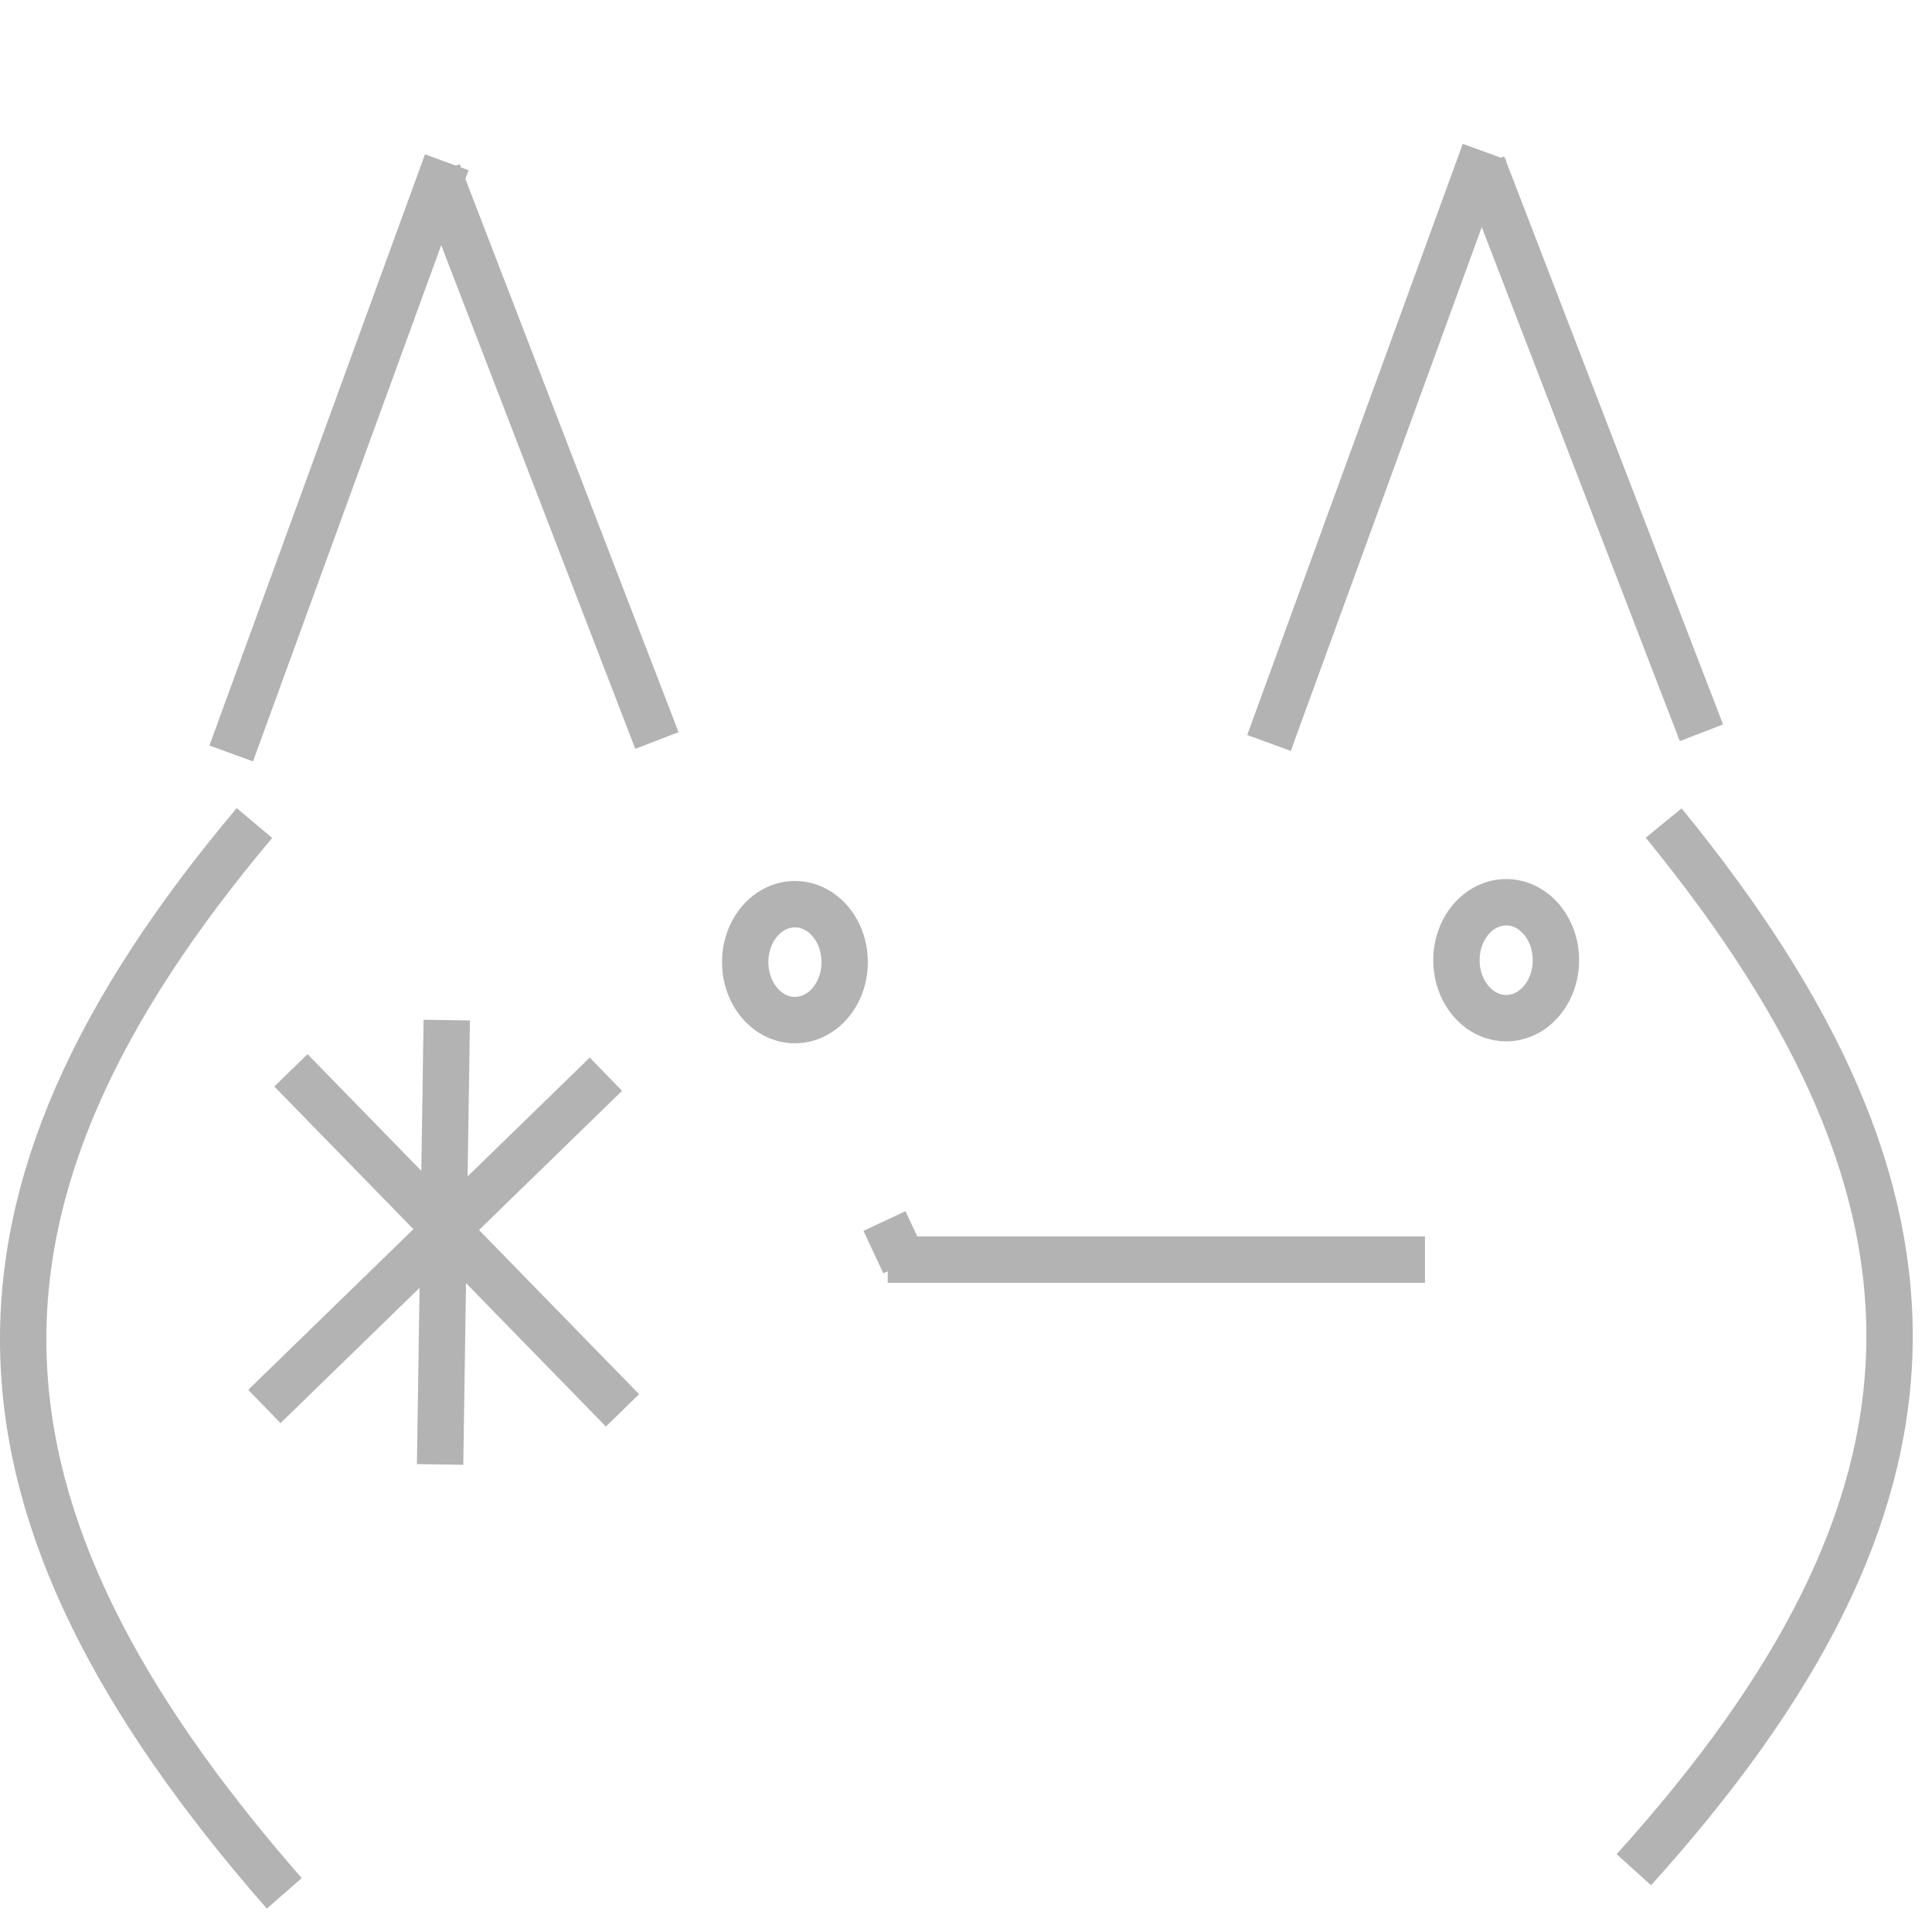
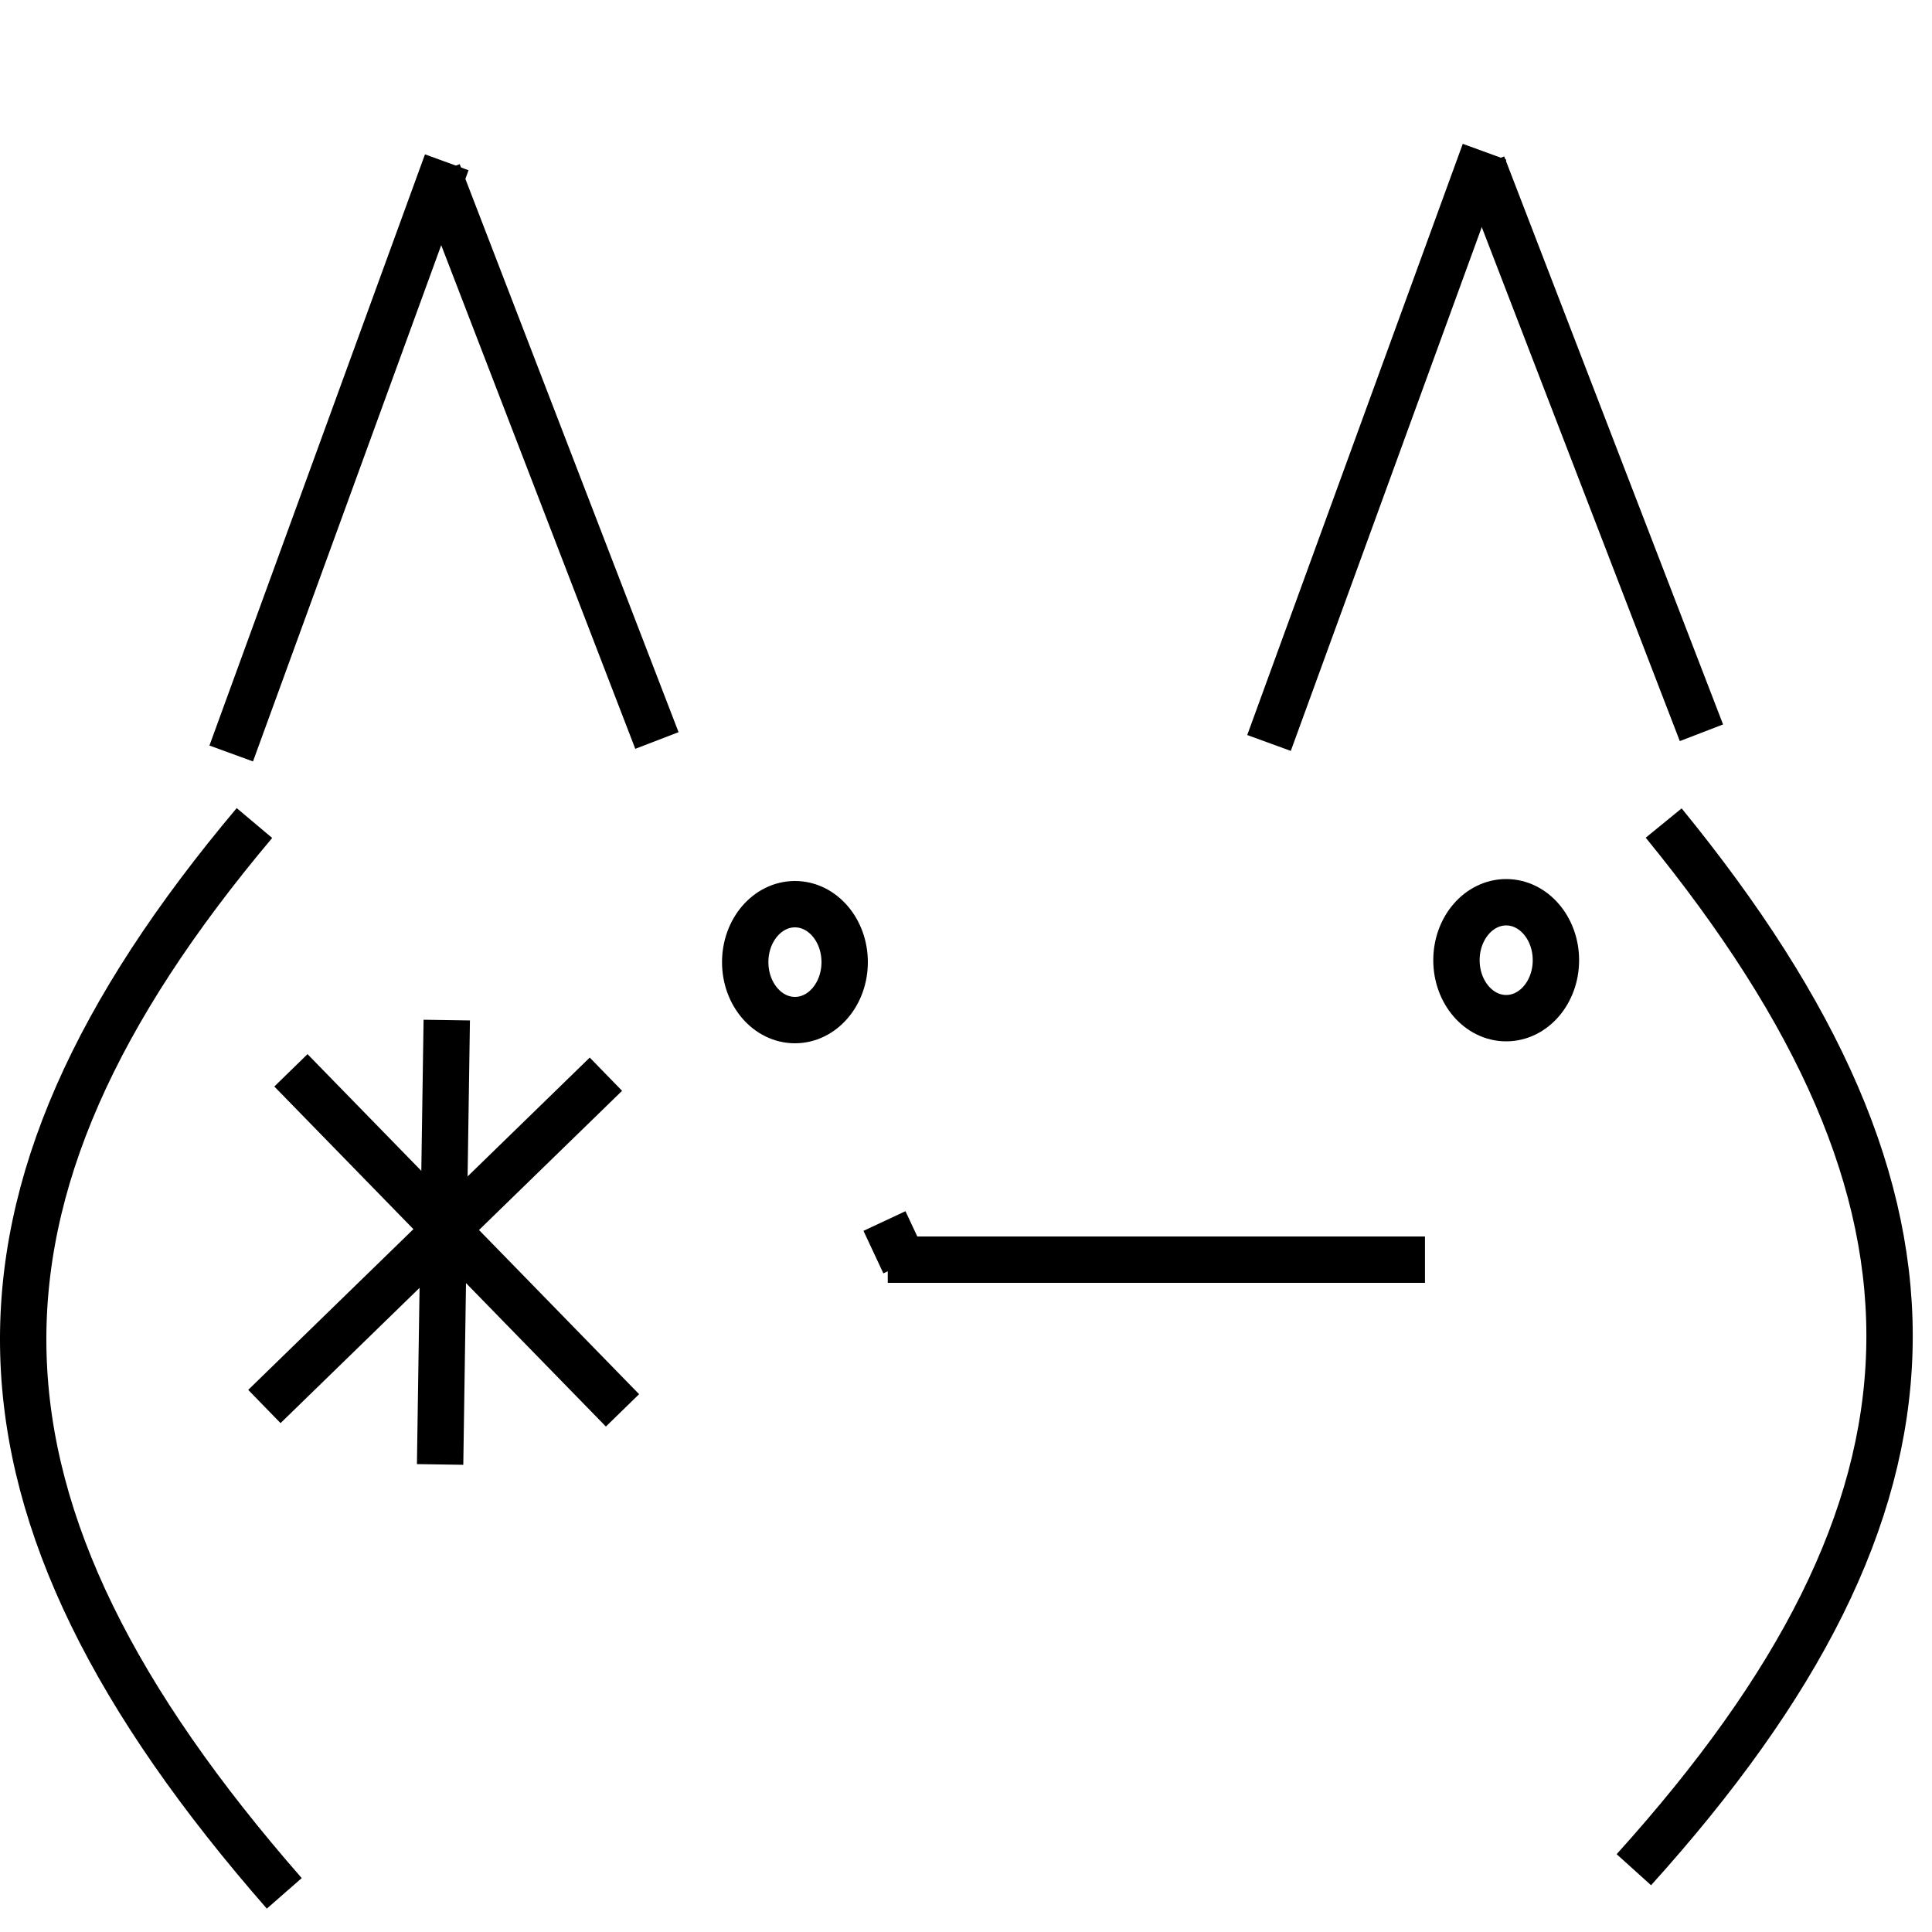
<svg xmlns="http://www.w3.org/2000/svg" id="c" data-name="c" viewBox="0 0 500 500">
  <defs>
-     <style>.cls-1{fill:none;stroke:#b3b3b3;stroke-miterlimit:10;stroke-width:12px;}</style>
+     <style>.cls-1{fill:none;stroke:#000;stroke-miterlimit:10;stroke-width:12px;}</style>
  </defs>
  <line class="cls-1" x1="115.62" y1="42" x2="59.84" y2="195" />
  <line class="cls-1" x1="383.69" y1="42.64" x2="440.33" y2="189.64" />
  <path class="cls-1" d="M65.85,213c-82.12,97.55-79.91,176.84,7.72,277" />
  <path class="cls-1" d="M422.84,483.88c85.75-95,88-172.58,7.72-270.88" />
  <ellipse class="cls-1" cx="389.8" cy="248.5" rx="12.87" ry="15" />
  <ellipse class="cls-1" cx="205.73" cy="249" rx="12.87" ry="15" />
  <line class="cls-1" x1="384.2" y1="39.28" x2="328.42" y2="192.28" />
  <line class="cls-1" x1="113.37" y1="44.64" x2="170.01" y2="191.64" />
  <line class="cls-1" x1="75.29" y1="277" x2="161.1" y2="365" />
  <line class="cls-1" x1="68.42" y1="364" x2="156.81" y2="278" />
  <line class="cls-1" x1="113.9" y1="379" x2="115.62" y2="264" />
  <line class="cls-1" x1="229.75" y1="326" x2="368.78" y2="326" />
  <line class="cls-1" x1="228.9" y1="316" x2="234.05" y2="327" />
</svg>
